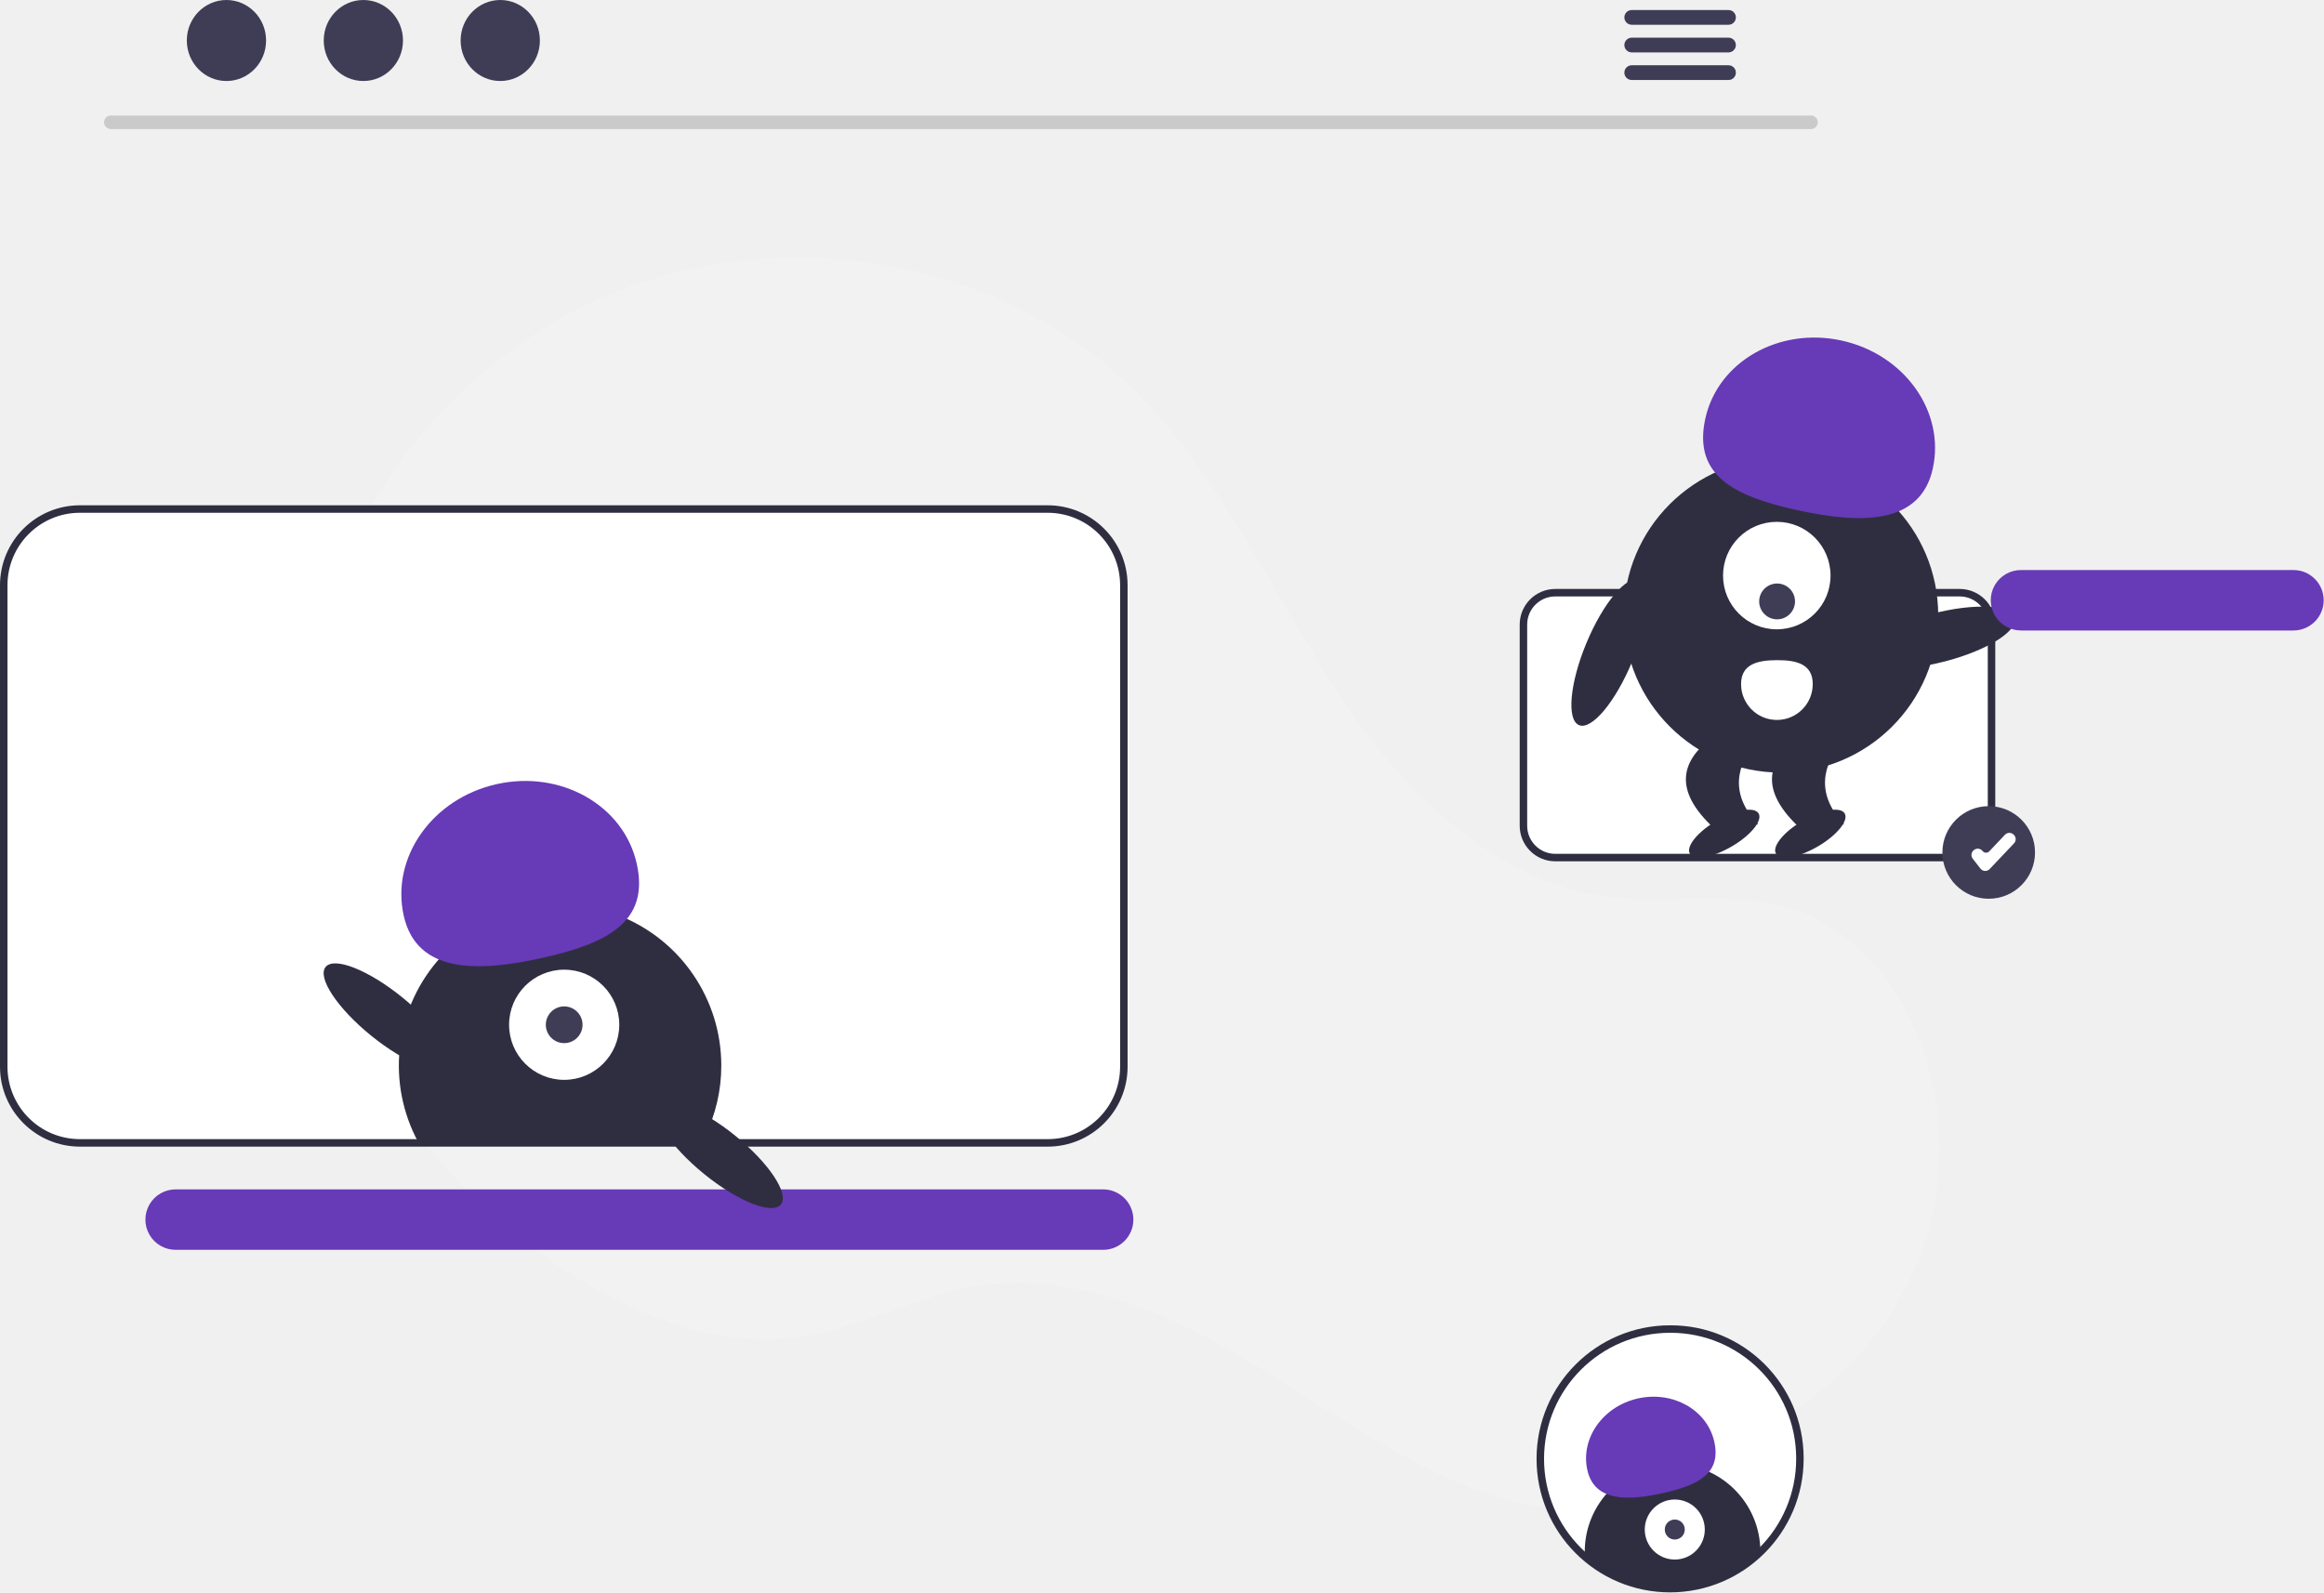
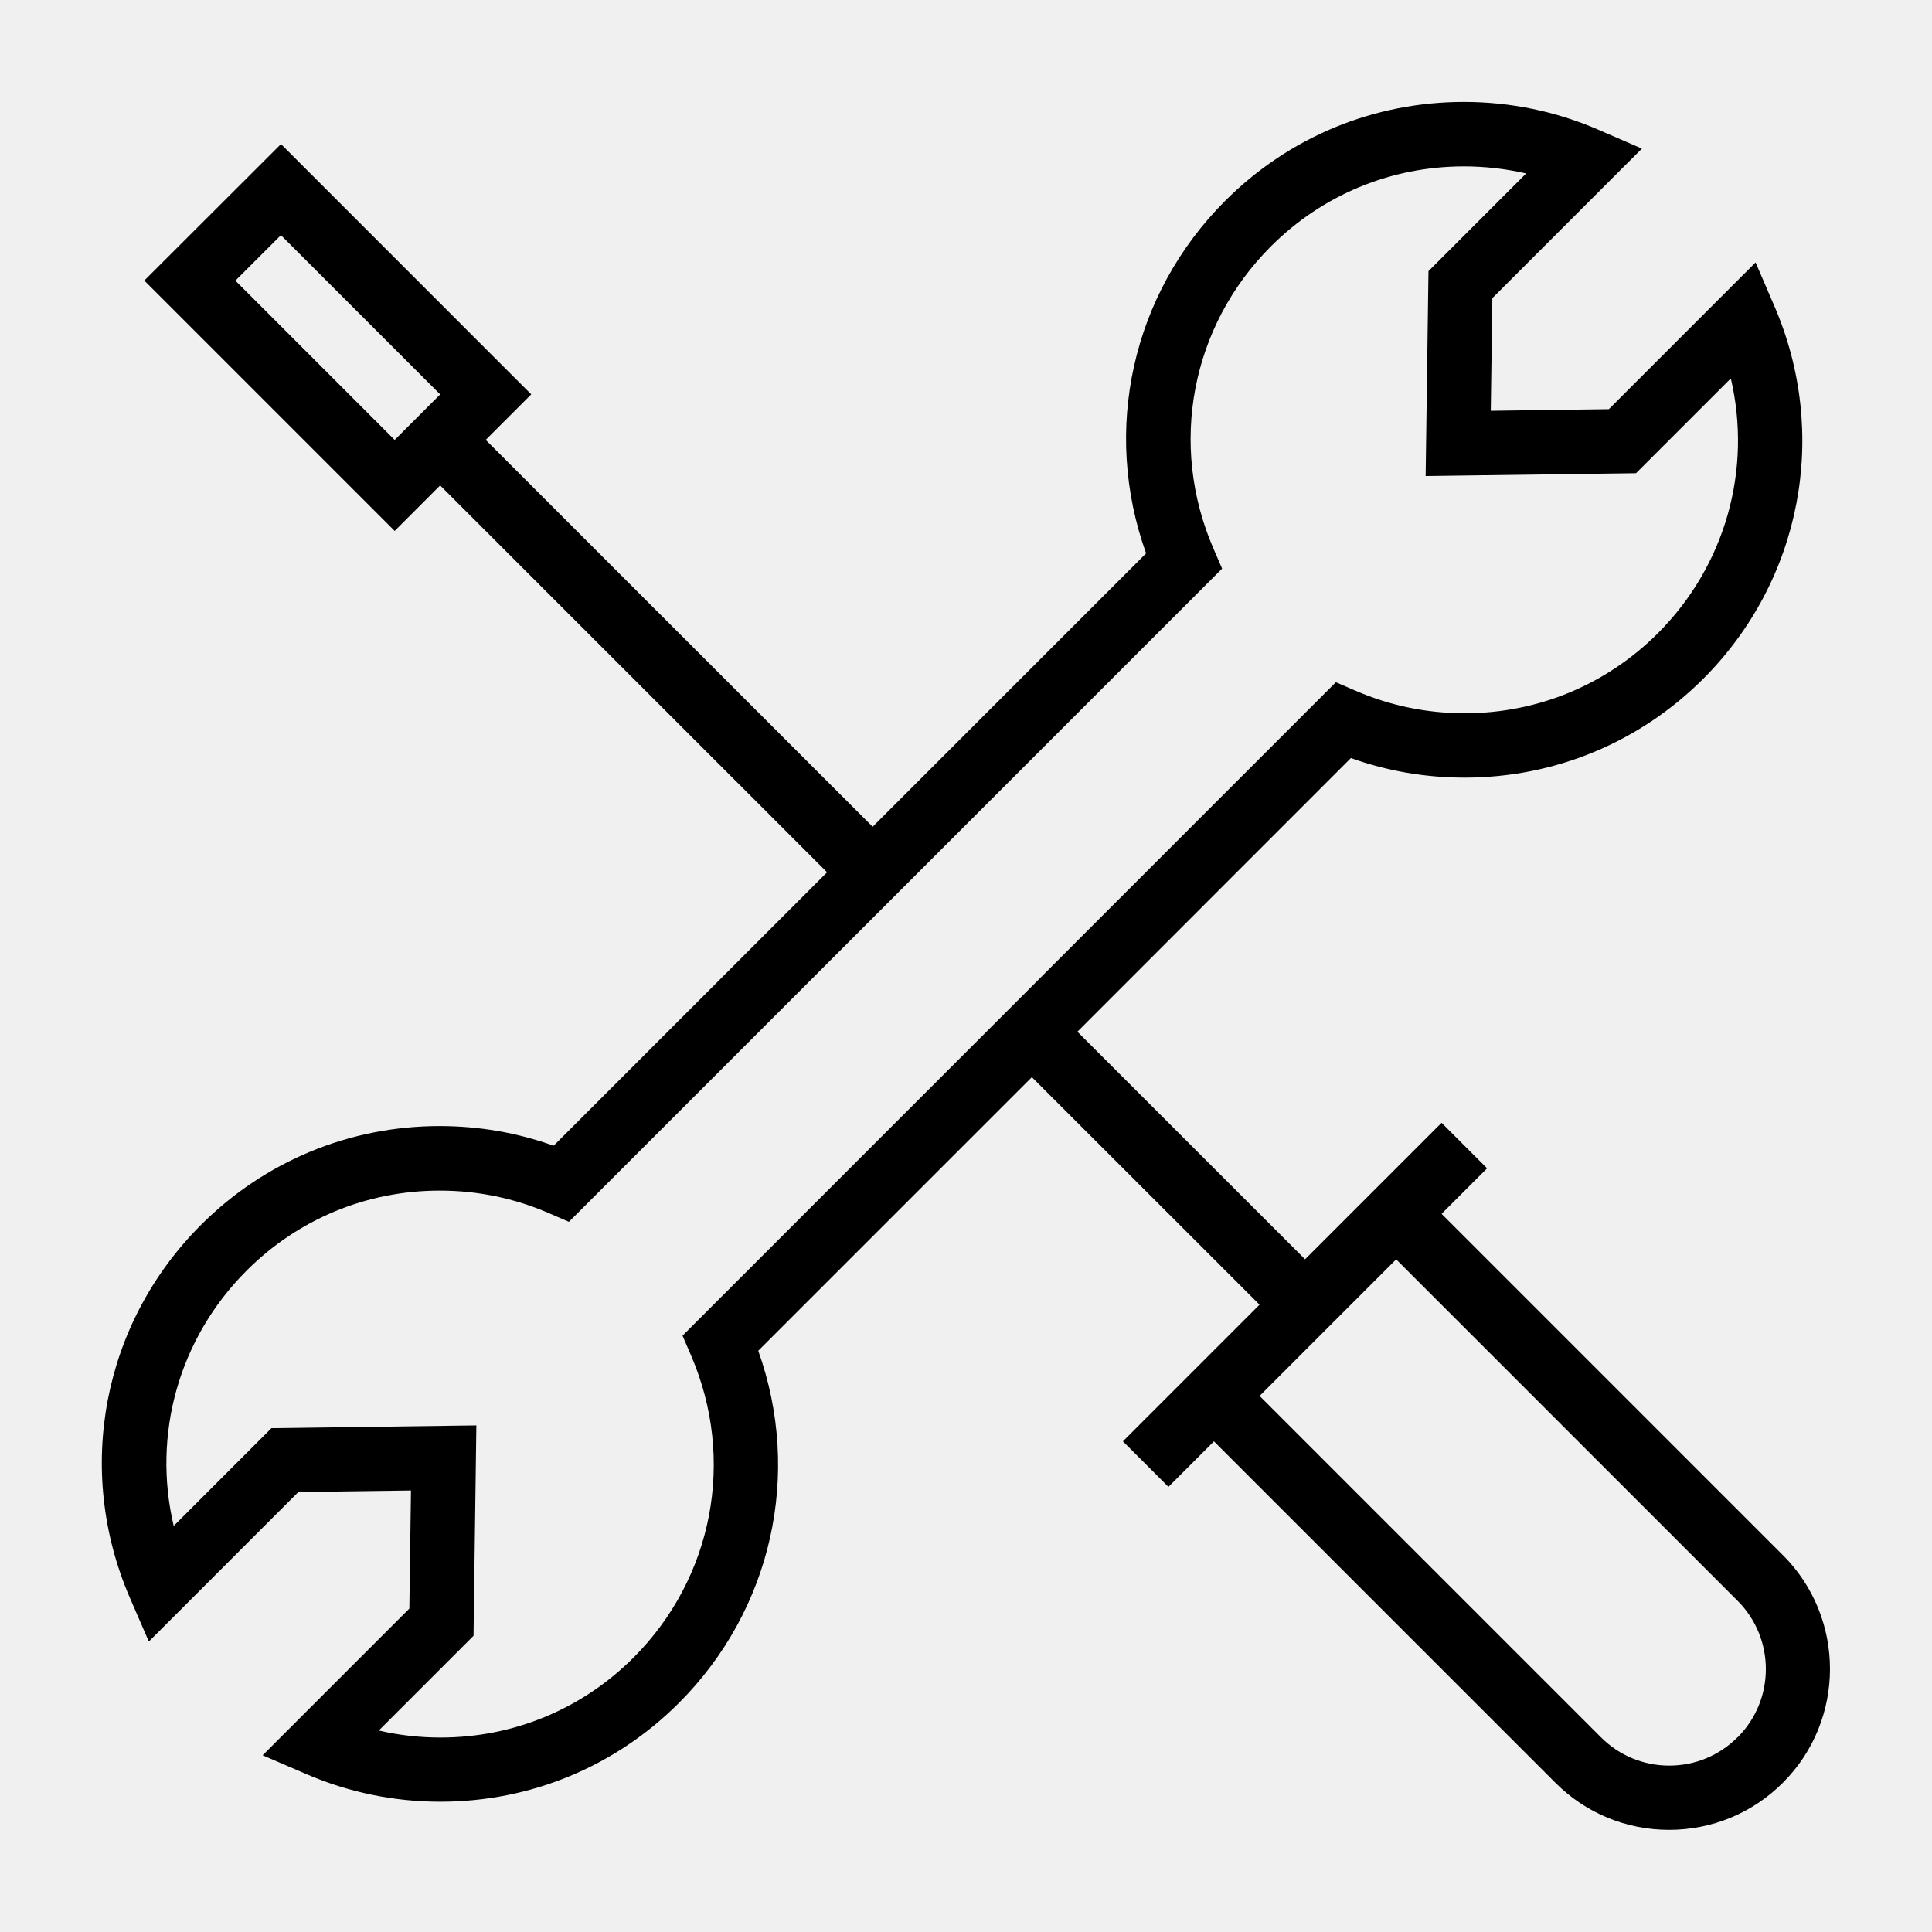
- <svg xmlns="http://www.w3.org/2000/svg" data-name="Layer 1" width="620.876" height="425.501" viewBox="0 0 620.876 425.501">
-   <path d="M774.835,609.827c25.955-19.769,38.352-52.989,30.591-84.679q-.289-1.181-.611-2.357c-5.145-18.811-17.874-36.689-36.427-42.699-15.578-5.047-32.581-1.166-48.832-3.173-31.902-3.94-56.635-29.752-74.038-56.778-17.403-27.026-30.777-57.278-53.902-79.605-38.117-36.803-100.295-44.727-147.555-20.771-47.26,23.956-77.363,77.104-76.08,130.073,1.284,52.969,32.729,103.611,78.396,130.48,16.776,9.87,36.179,16.863,55.489,14.416,16.755-2.123,31.979-11.126,48.655-13.799,26.219-4.202,52.27,7.652,74.948,21.466,22.677,13.814,44.582,30.188,70.351,36.592C720.843,645.213,751.843,627.34,774.835,609.827Z" transform="translate(-289.5618 -237.2495)" fill="#f2f2f2" />
-   <path d="M569.468,373.273h-258.57a20.364,20.364,0,0,0-20.34,20.34v128.69a20.364,20.364,0,0,0,20.34,20.34h258.57a20.357,20.357,0,0,0,20.34-20.34v-128.69A20.357,20.357,0,0,0,569.468,373.273Z" transform="translate(-289.5618 -237.2495)" fill="#fff" />
-   <path d="M569.469,543.645H310.902A21.365,21.365,0,0,1,289.562,522.305V393.611a21.365,21.365,0,0,1,21.34-21.34h258.566a21.365,21.365,0,0,1,21.34,21.34V522.305A21.365,21.365,0,0,1,569.469,543.645ZM310.902,374.271a19.363,19.363,0,0,0-19.34,19.34V522.305a19.363,19.363,0,0,0,19.34,19.34h258.566A19.363,19.363,0,0,0,588.809,522.305V393.611a19.363,19.363,0,0,0-19.34-19.34Z" transform="translate(-289.5618 -237.2495)" fill="#2f2e41" />
-   <path d="M584.363,571.222H336.574a8.076,8.076,0,1,1,0-16.151H584.363a8.076,8.076,0,0,1,0,16.151Z" transform="translate(-289.5618 -237.2495)" fill="#673ab7" />
-   <path d="M813.114,466.406H705.062a8.51,8.51,0,0,1-8.5-8.5V404.126a8.51,8.51,0,0,1,8.5-8.5H813.114a8.51,8.51,0,0,1,8.5,8.5V457.906A8.51,8.51,0,0,1,813.114,466.406Z" transform="translate(-289.5618 -237.2495)" fill="#fff" />
-   <path d="M813.114,467.406H705.062a9.511,9.511,0,0,1-9.5-9.5V404.126a9.511,9.511,0,0,1,9.5-9.5H813.114a9.511,9.511,0,0,1,9.5,9.5v53.78A9.511,9.511,0,0,1,813.114,467.406ZM705.062,396.626a7.508,7.508,0,0,0-7.5,7.5v53.78a7.508,7.508,0,0,0,7.5,7.5H813.114a7.508,7.508,0,0,0,7.5-7.5V404.126a7.508,7.508,0,0,0-7.5-7.5Z" transform="translate(-289.5618 -237.2495)" fill="#2f2e41" />
-   <path d="M773.43,271.734h-454.293a1.807,1.807,0,0,1,0-3.613h454.293a1.807,1.807,0,0,1,0,3.613Z" transform="translate(-289.5618 -237.2495)" fill="#cacaca" />
-   <ellipse cx="60.499" cy="10.823" rx="10.588" ry="10.823" fill="#3f3d56" />
-   <ellipse cx="97.074" cy="10.823" rx="10.588" ry="10.823" fill="#3f3d56" />
-   <ellipse cx="133.649" cy="10.823" rx="10.588" ry="10.823" fill="#3f3d56" />
-   <path d="M751.409,239.932h-25.981a1.968,1.968,0,0,0,0,3.934h25.981a1.968,1.968,0,0,0,0-3.934Z" transform="translate(-289.5618 -237.2495)" fill="#3f3d56" />
-   <path d="M751.409,247.317h-25.981a1.968,1.968,0,0,0,0,3.934h25.981a1.968,1.968,0,0,0,0-3.934Z" transform="translate(-289.5618 -237.2495)" fill="#3f3d56" />
-   <path d="M751.409,254.691h-25.981a1.968,1.968,0,0,0,0,3.934h25.981a1.968,1.968,0,0,0,0-3.934Z" transform="translate(-289.5618 -237.2495)" fill="#3f3d56" />
-   <circle cx="531.3" cy="227.786" r="12.372" fill="#3f3d56" />
-   <path d="M819.936,469.98c-.026,0-.053-.001-.079-.002a1.618,1.618,0,0,1-1.199-.623l-2.068-2.658a1.619,1.619,0,0,1,.284-2.272l.074-.058a1.618,1.618,0,0,1,2.272.284,1.181,1.181,0,0,0,1.788.087l4.198-4.432a1.621,1.621,0,0,1,2.289-.062l.069.066a1.618,1.618,0,0,1,.062,2.289l-6.515,6.877A1.617,1.617,0,0,1,819.936,469.98Z" transform="translate(-289.5618 -237.2495)" fill="#fff" />
-   <path d="M482.261,521.989a42.831,42.831,0,0,1-4.43,19.04c-.33.68-.68,1.34-1.05,2h-75.17c-.37-.66-.72-1.32-1.05-2a43.071,43.071,0,1,1,81.7-19.04Z" transform="translate(-289.5618 -237.2495)" fill="#2f2e41" />
-   <circle cx="150.726" cy="273.832" r="14.719" fill="#fff" />
-   <circle cx="150.726" cy="273.832" r="4.906" fill="#3f3d56" />
-   <path d="M397.42,481.933c-3.477-15.574,7.639-31.31,24.829-35.149s33.944,5.675,37.422,21.249-7.915,21.318-25.105,25.156S400.898,497.507,397.42,481.933Z" transform="translate(-289.5618 -237.2495)" fill="#673ab7" />
-   <ellipse cx="481.867" cy="545.871" rx="6.594" ry="21.006" transform="translate(-535.187 339.06) rotate(-50.95946)" fill="#2f2e41" />
-   <ellipse cx="392.867" cy="508.871" rx="6.594" ry="21.006" transform="translate(-539.3906 256.2388) rotate(-50.95946)" fill="#2f2e41" />
-   <ellipse cx="807.473" cy="407.616" rx="21.006" ry="6.594" transform="translate(-365.841 -22.36516) rotate(-14.48222)" fill="#2f2e41" />
-   <ellipse cx="719.473" cy="411.616" rx="21.006" ry="6.594" transform="translate(-226.2857 680.7999) rotate(-67.4341)" fill="#2f2e41" />
-   <circle cx="475.798" cy="164.433" r="42.012" fill="#2f2e41" />
-   <path d="M759.237,457.55l-12.763.059c-9.343-9.197-7.96-16.58-.106-22.867l12.763-.059C753.247,441.928,751.678,449.448,759.237,457.55Z" transform="translate(-289.5618 -237.2495)" fill="#2f2e41" />
-   <ellipse cx="750.208" cy="459.985" rx="10.636" ry="3.989" transform="translate(-419.1443 203.5703) rotate(-30.26634)" fill="#2f2e41" />
-   <path d="M782.237,457.55l-12.763.059c-9.343-9.197-7.96-16.58-.106-22.867l12.763-.059C776.247,441.928,774.678,449.448,782.237,457.55Z" transform="translate(-289.5618 -237.2495)" fill="#2f2e41" />
-   <ellipse cx="773.208" cy="459.985" rx="10.636" ry="3.989" transform="translate(-416.0092 215.1627) rotate(-30.26634)" fill="#2f2e41" />
-   <circle cx="474.684" cy="153.802" r="14.359" fill="#fff" />
-   <circle cx="474.766" cy="160.709" r="4.786" fill="#3f3d56" />
-   <path d="M805.931,362.423c3.322-15.208-7.593-30.508-24.38-34.175s-33.087,5.69-36.408,20.898,7.818,20.759,24.604,24.426S802.609,377.631,805.931,362.423Z" transform="translate(-289.5618 -237.2495)" fill="#673ab7" />
-   <path d="M773.849,419.99a9.572,9.572,0,0,1-19.144.138l-0-.031-0-.019c-.025-5.287,4.256-6.402,9.543-6.426S773.825,414.703,773.849,419.99Z" transform="translate(-289.5618 -237.2495)" fill="#fff" />
-   <path d="M902.363,405.722H829.574a8.076,8.076,0,1,1,0-16.151h72.789a8.076,8.076,0,0,1,0,16.151Z" transform="translate(-289.5618 -237.2495)" fill="#673ab7" />
-   <path d="M770.423,627.071a34.679,34.679,0,1,1-34.679-34.679h0a34.532,34.532,0,0,1,34.679,34.384Q770.424,626.923,770.423,627.071Z" transform="translate(-289.5618 -237.2495)" fill="#fff" />
-   <path d="M735.744,662.75a35.679,35.679,0,1,1,0-71.359c.052,0,.104-0.0.156-0a35.532,35.532,0,0,1,35.523,35.381v.299A35.72,35.72,0,0,1,735.744,662.75Zm.15-69.359c-.049,0-.096 0-.145 0a33.679,33.679,0,1,0,33.675,33.679v-.29A33.572,33.572,0,0,0,735.894,593.391Z" transform="translate(-289.5618 -237.2495)" fill="#2f2e41" />
-   <path d="M759.86,651.91v.072a34.648,34.648,0,0,1-46.875,1.243c-.029-.433-.043-.881-.043-1.315a23.459,23.459,0,0,1,46.918-.065V651.91Z" transform="translate(-289.5618 -237.2495)" fill="#2f2e41" />
-   <circle cx="447.43" cy="408.713" r="8.019" fill="#fff" />
-   <circle cx="447.43" cy="408.713" r="2.673" fill="#3f3d56" />
-   <path d="M713.637,630.082c-1.895-8.485,4.162-17.059,13.527-19.15s18.493,3.092,20.388,11.577-4.312,11.614-13.678,13.706S715.532,638.567,713.637,630.082Z" transform="translate(-289.5618 -237.2495)" fill="#673ab7" />
+ <svg xmlns="http://www.w3.org/2000/svg" width="800px" height="800px" viewBox="0 0 32 32" version="1.1">
+   <g id="icomoon-ignore">
+ </g>
+   <path d="M29.532 25.76l-5.655-5.655 0.754-0.754-0.754-0.754-2.261 2.261-3.771-3.77 4.53-4.532c0.603 0.215 1.234 0.324 1.882 0.324 1.493 0 2.897-0.582 3.954-1.637 1.63-1.631 2.092-4.054 1.178-6.174l-0.311-0.722-2.43 2.43-1.956 0.027 0.026-1.866 2.477-2.477-0.72-0.312c-0.706-0.306-1.457-0.461-2.229-0.461-1.494 0-2.897 0.582-3.952 1.637-1.546 1.545-2.043 3.802-1.311 5.84l-4.529 4.529-6.409-6.408 0.754-0.754-4.145-4.146-2.264 2.261 4.147 4.147 0.753-0.754 6.409 6.408-4.529 4.529c-0.605-0.217-1.239-0.326-1.888-0.326-1.493 0-2.897 0.582-3.953 1.637-1.633 1.632-2.095 4.059-1.176 6.181l0.312 0.72 2.477-2.477 1.865-0.025-0.027 1.956-2.43 2.43 0.722 0.311c0.704 0.303 1.452 0.458 2.221 0.458 1.494 0 2.897-0.581 3.952-1.636 1.544-1.544 2.041-3.799 1.314-5.833l4.532-4.532 3.771 3.769-2.263 2.263 0.754 0.754 0.754-0.754 5.654 5.654c0.503 0.504 1.174 0.781 1.885 0.781s1.381-0.277 1.885-0.781c1.039-1.039 1.039-2.73-0-3.769zM3.899 4.648l0.754-0.753 2.638 2.638-0.754 0.754-2.639-2.639zM11.448 22.456c0.739 1.716 0.364 3.679-0.955 4.999-0.854 0.854-1.989 1.324-3.198 1.324-0.347 0-0.689-0.039-1.021-0.116l1.569-1.569 0.047-3.485-3.394 0.046-1.619 1.619c-0.356-1.51 0.081-3.103 1.208-4.229 0.854-0.854 1.99-1.325 3.199-1.325 0.626 0 1.233 0.125 1.806 0.373l0.333 0.144 10.819-10.819-0.144-0.333c-0.744-1.719-0.37-3.682 0.952-5.004 0.854-0.854 1.99-1.325 3.198-1.325 0.35 0 0.695 0.040 1.030 0.117l-1.618 1.618-0.047 3.394 3.485-0.047 1.57-1.57c0.352 1.507-0.086 3.097-1.209 4.221-0.855 0.854-1.991 1.325-3.2 1.325-0.624 0-1.23-0.125-1.801-0.371l-0.332-0.143-10.821 10.823 0.143 0.332zM28.779 28.775c-0.302 0.302-0.704 0.469-1.131 0.469s-0.829-0.167-1.131-0.469l-5.654-5.654 2.262-2.262 5.655 5.655c0.624 0.624 0.624 1.638 0.001 2.261z" fill="#000000">
+ 
+ </path>
</svg>
